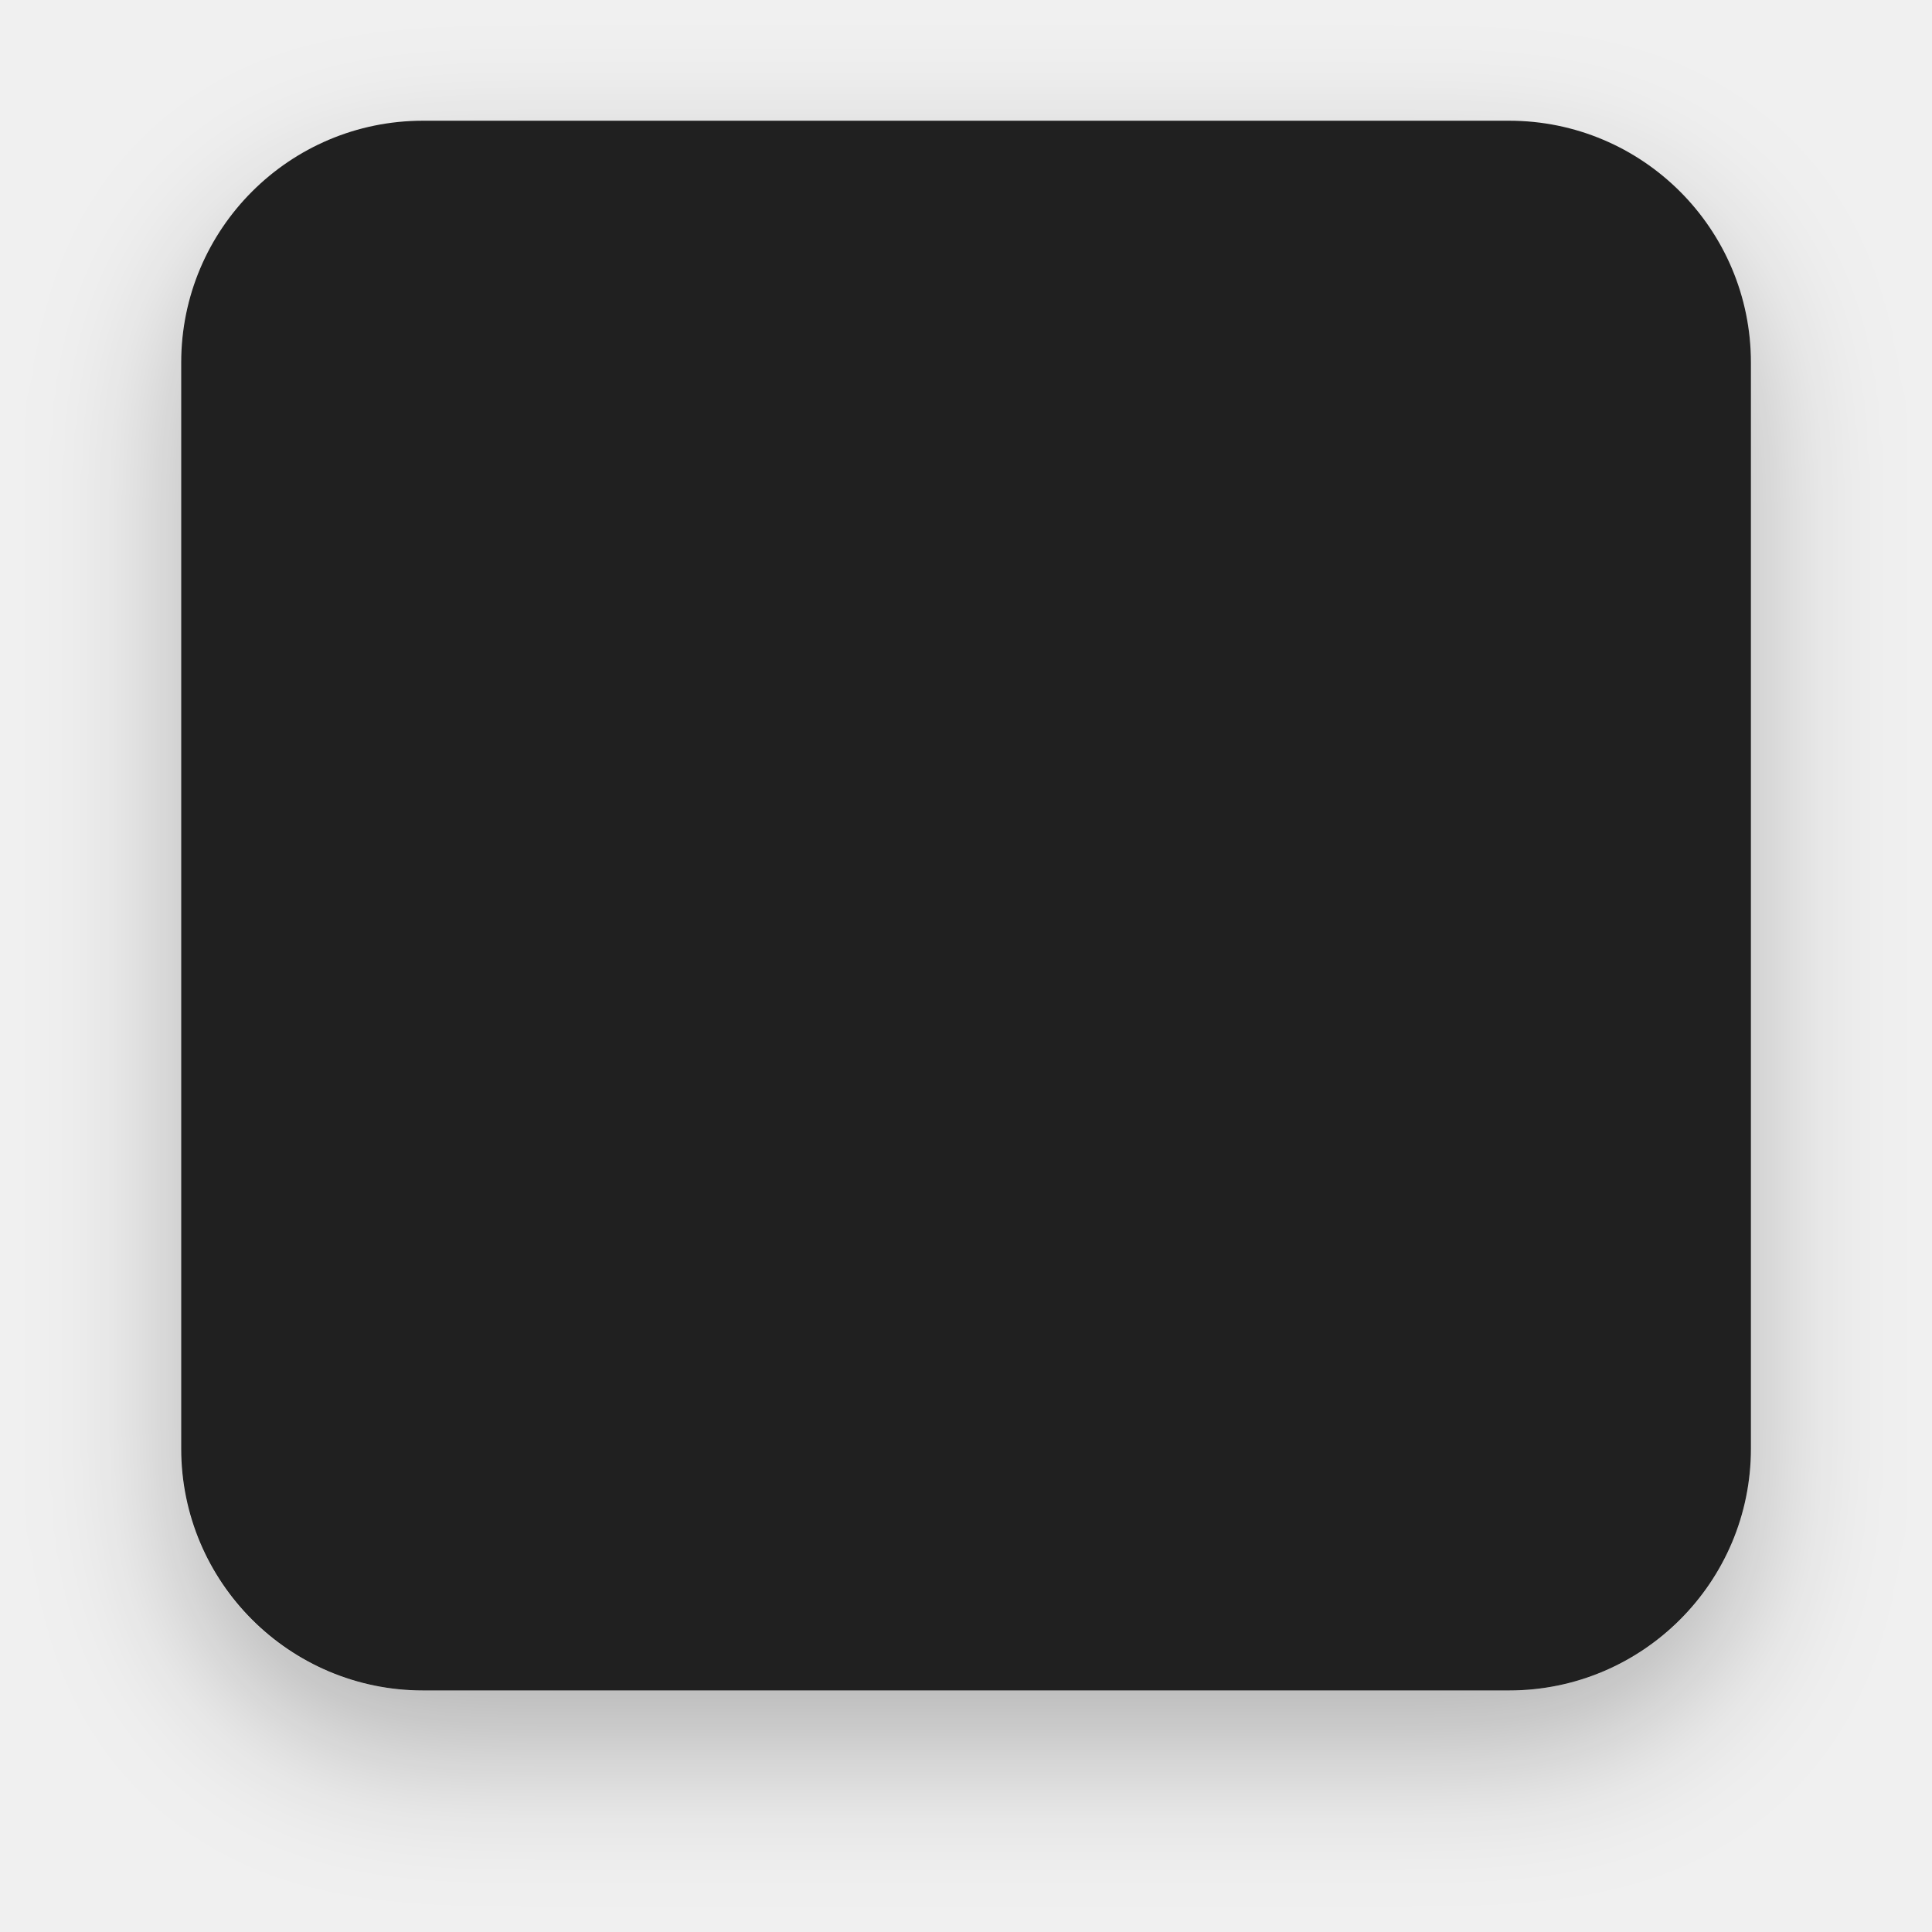
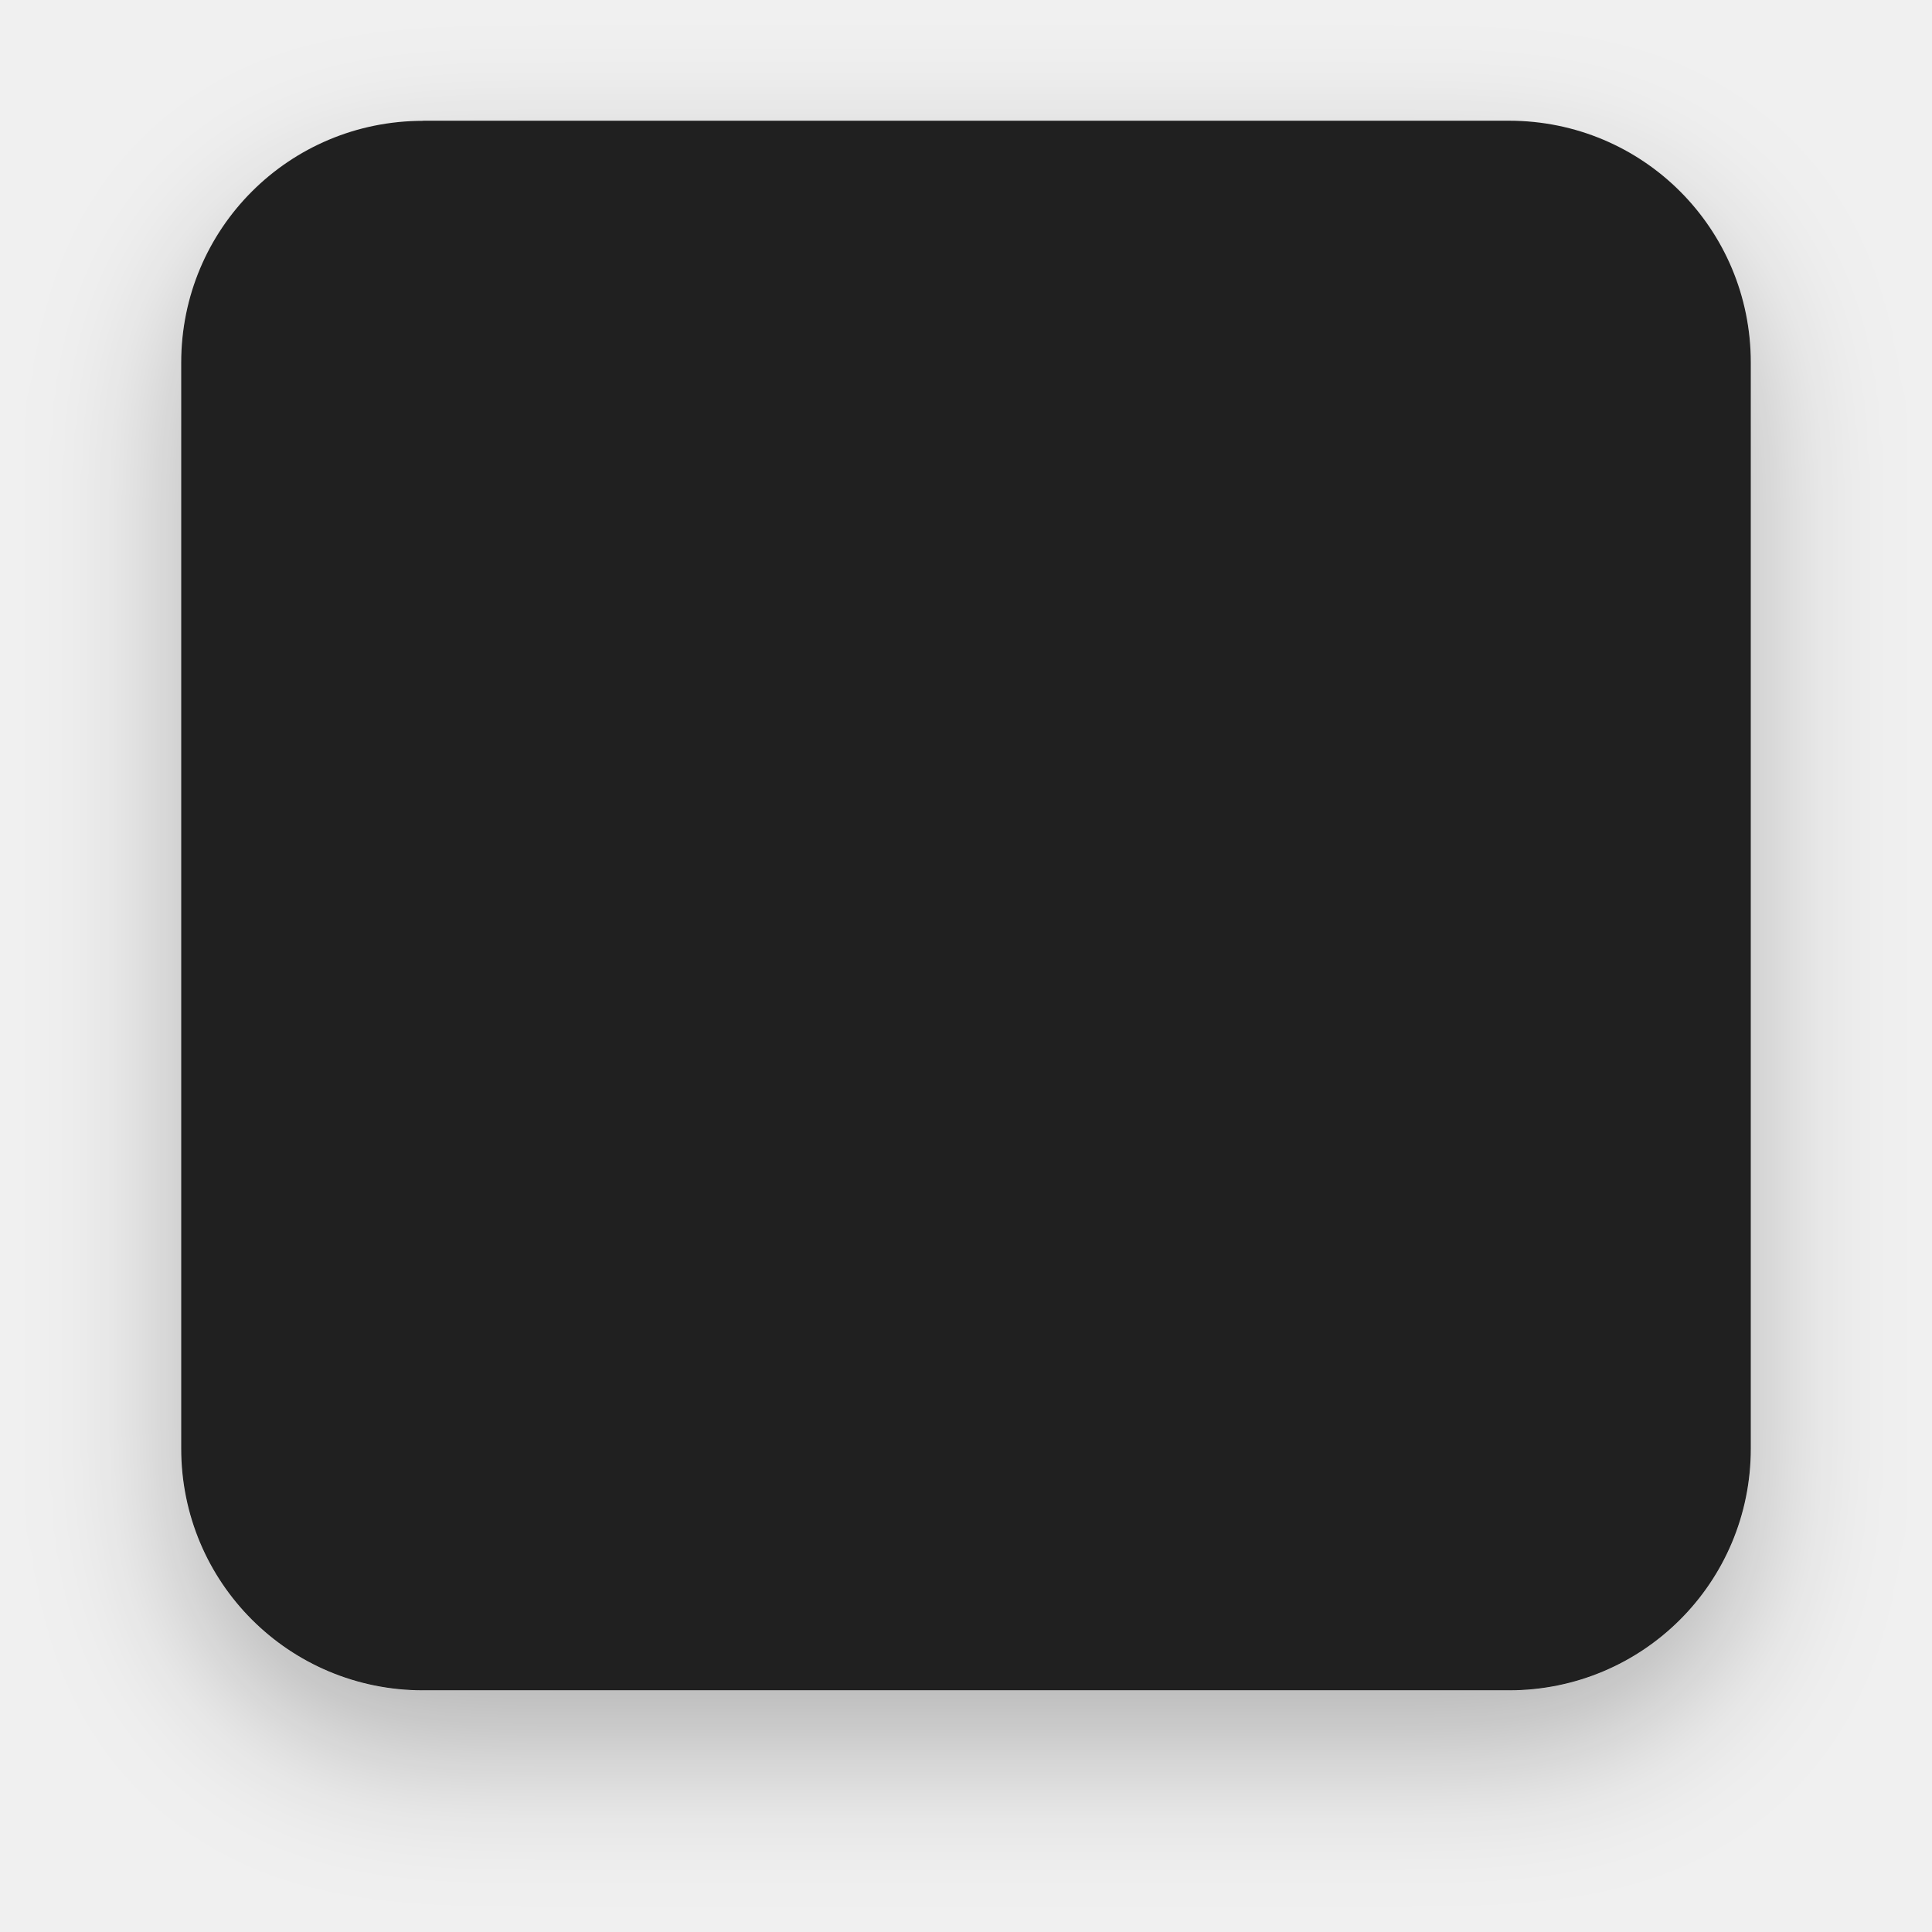
<svg xmlns="http://www.w3.org/2000/svg" width="64" height="64" viewBox="0 0 16.933 16.933" version="1.1" id="svg5">
  <defs id="defs2">
    <filter style="color-interpolation-filters:sRGB" id="filter1049" x="-0.108" y="-0.108" width="1.216" height="1.216">
      <feGaussianBlur stdDeviation="0.619" id="feGaussianBlur1051" />
    </filter>
    <clipPath clipPathUnits="userSpaceOnUse" id="clipPath1633">
      <path id="path1635" style="opacity:0.95;fill:#ffffff;stroke-width:0.974;stroke-linecap:round;stroke-linejoin:round" d="m 0.23,-3.969 c -2.033,0 -3.67,1.637 -3.67,3.67 V 16.174 c 0,2.033 1.637,3.67 3.67,3.67 H 16.703 c 2.033,0 3.67,-1.637 3.67,-3.67 V -0.299 C 20.373,-2.332 18.736,-3.969 16.703,-3.969 Z M 3.708,1.058 h 9.518 c 1.175,0 2.12,0.946 2.12,2.12 v 9.518 c 0,1.175 -0.946,2.12 -2.12,2.12 H 3.708 C 2.533,14.817 1.587,13.871 1.587,12.696 V 3.179 c 0,-1.175 0.946,-2.12 2.12,-2.12 z" />
    </clipPath>
  </defs>
  <g id="layer1">
    <rect style="fill:#000000;stroke-width:0.563;stroke-linecap:round;stroke-linejoin:round;filter:url(#filter1049);opacity:0.25" id="rect1047" width="13.758" height="13.758" x="1.588" y="1.588" rx="2.12" ry="2.12" clip-path="url(#clipPath1633)" />
-     <rect style="opacity:1;fill:#202020" id="rect11987" width="13.758" height="13.758" x="1.588" y="1.058" rx="2.12" ry="2.12" />
+     <path style="color:#000000;opacity:1;fill:#202020;stroke-width:0.529;stroke-linecap:round;stroke-linejoin:round;-inkscape-stroke:none;paint-order:stroke fill markers" d="m 3.708,1.058 h 9.517 c 1.175,0 2.12,0.946 2.12,2.12 v 9.517 c 0,1.175 -0.946,2.12 -2.12,2.12 H 3.708 c -1.175,0 -2.12,-0.946 -2.12,-2.12 V 3.179 c 0,-1.175 0.946,-2.12 2.12,-2.12 z" id="path979" />
  </g>
</svg>
